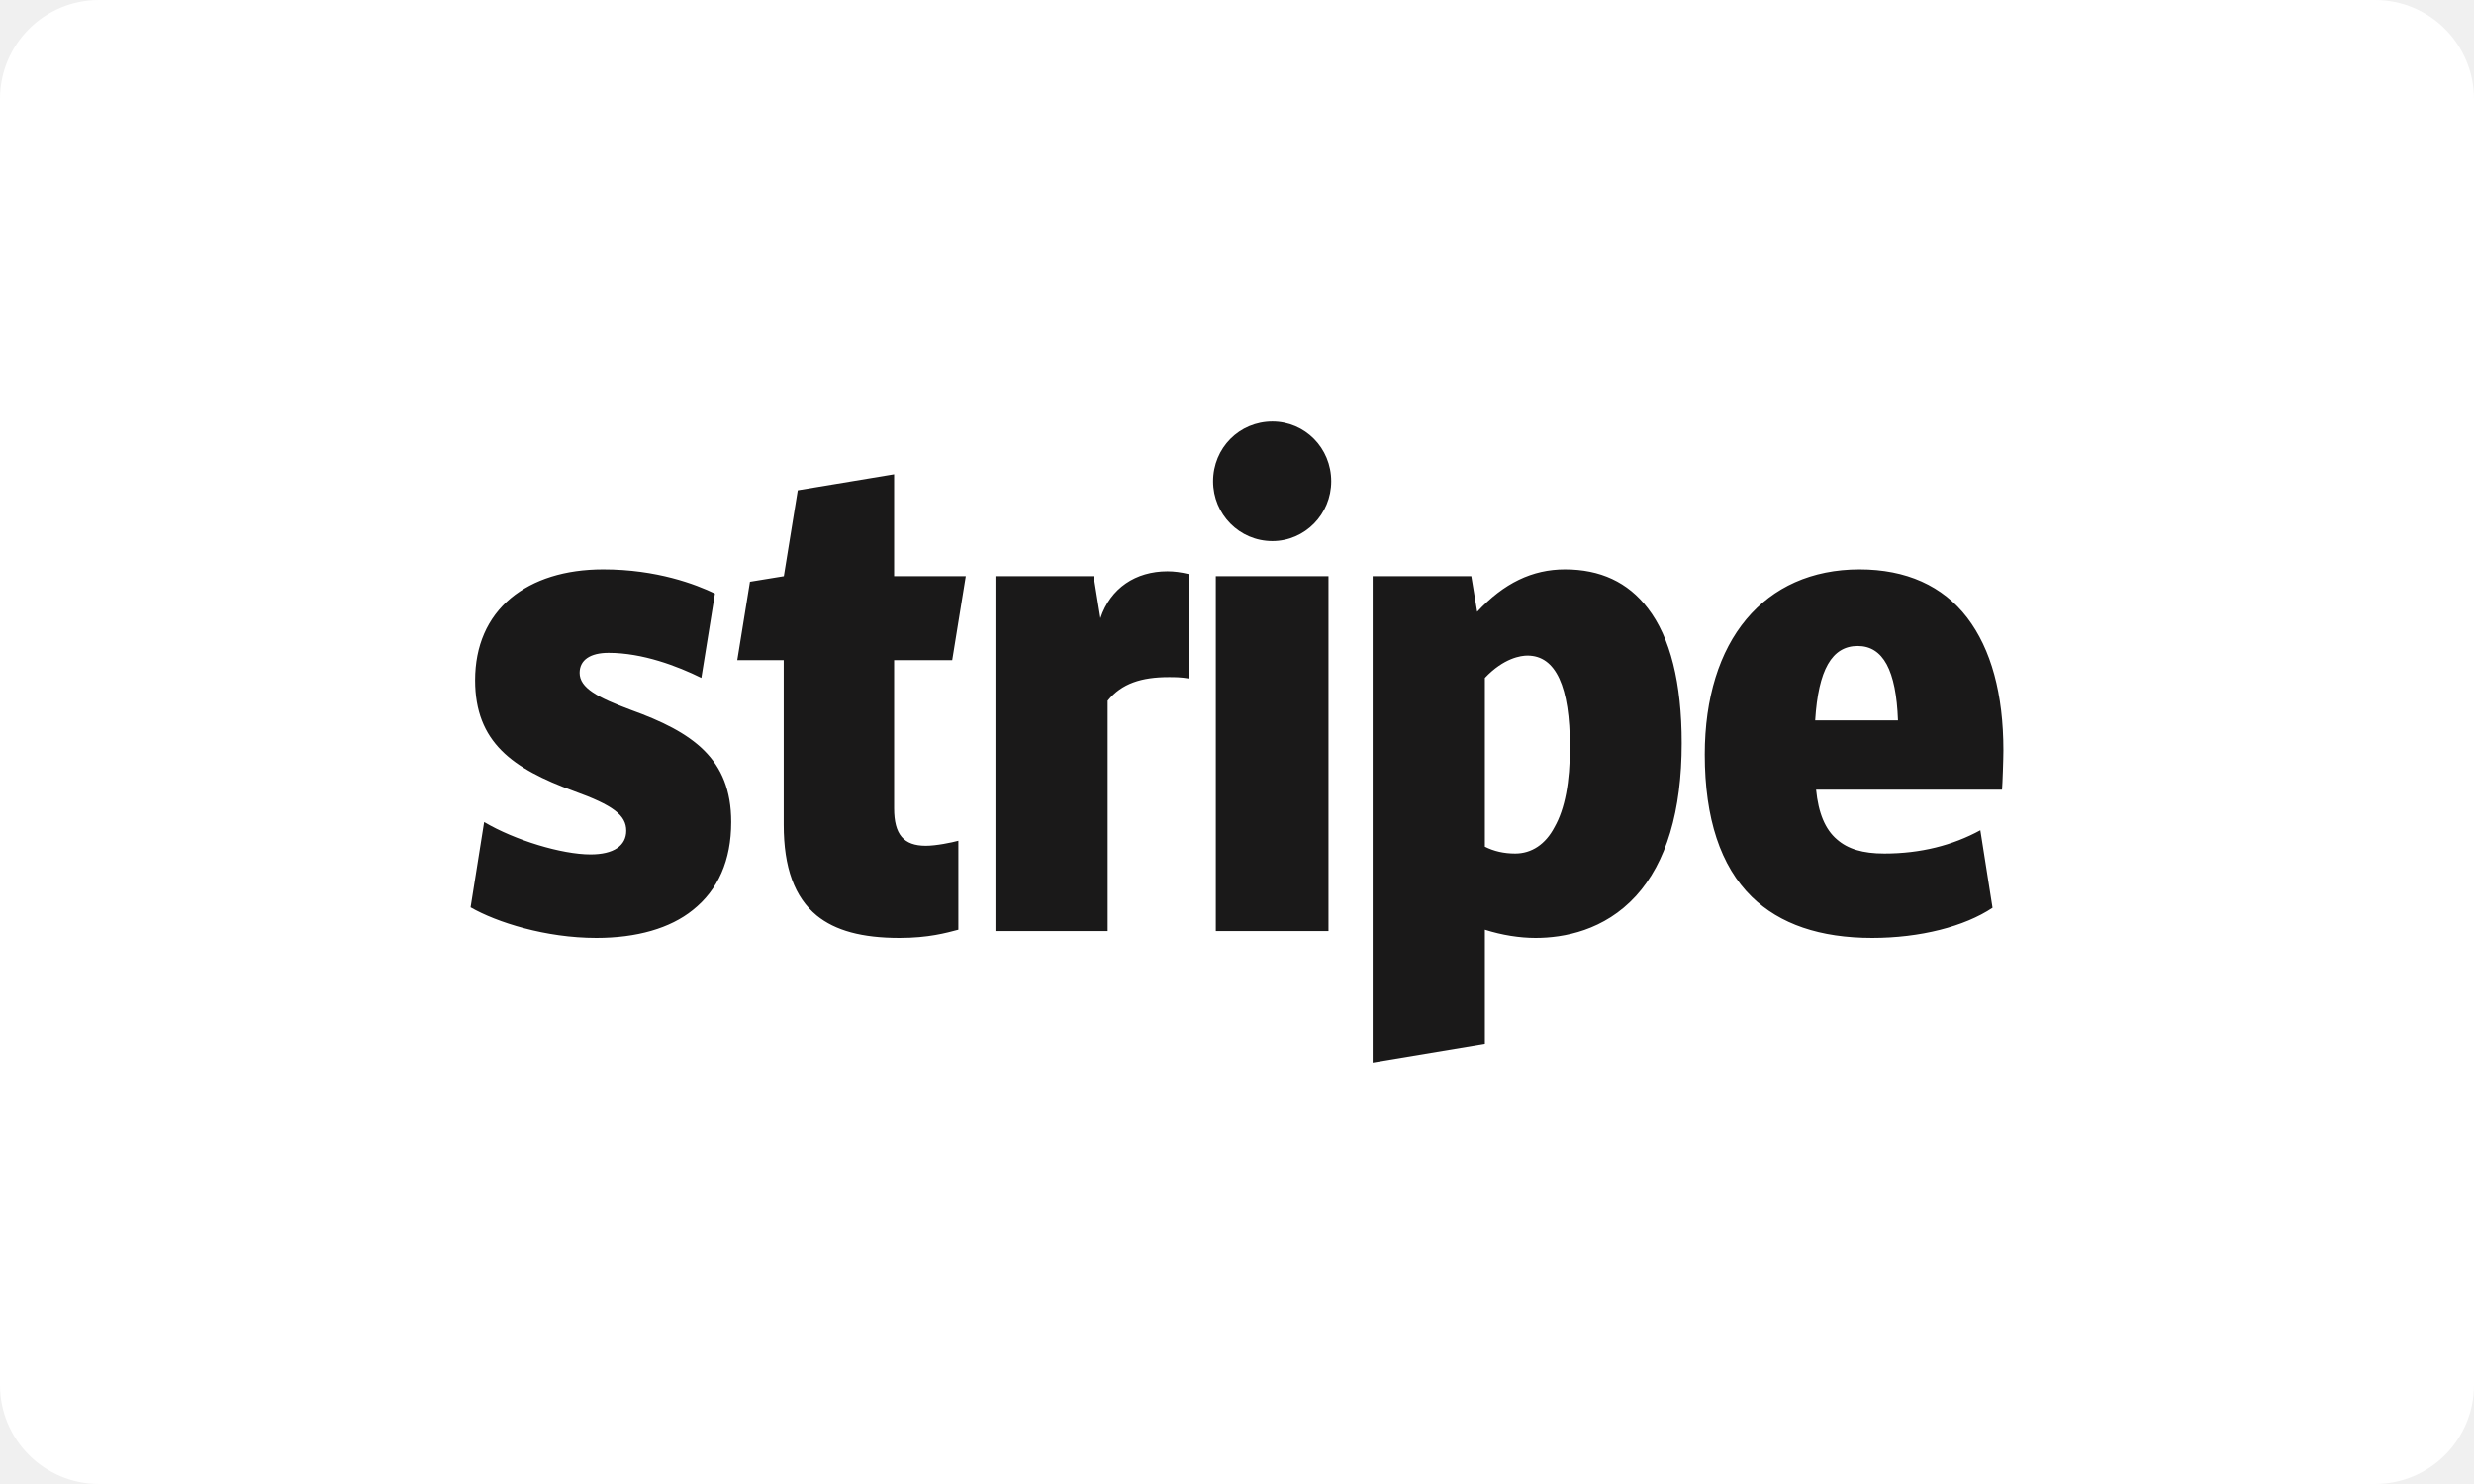
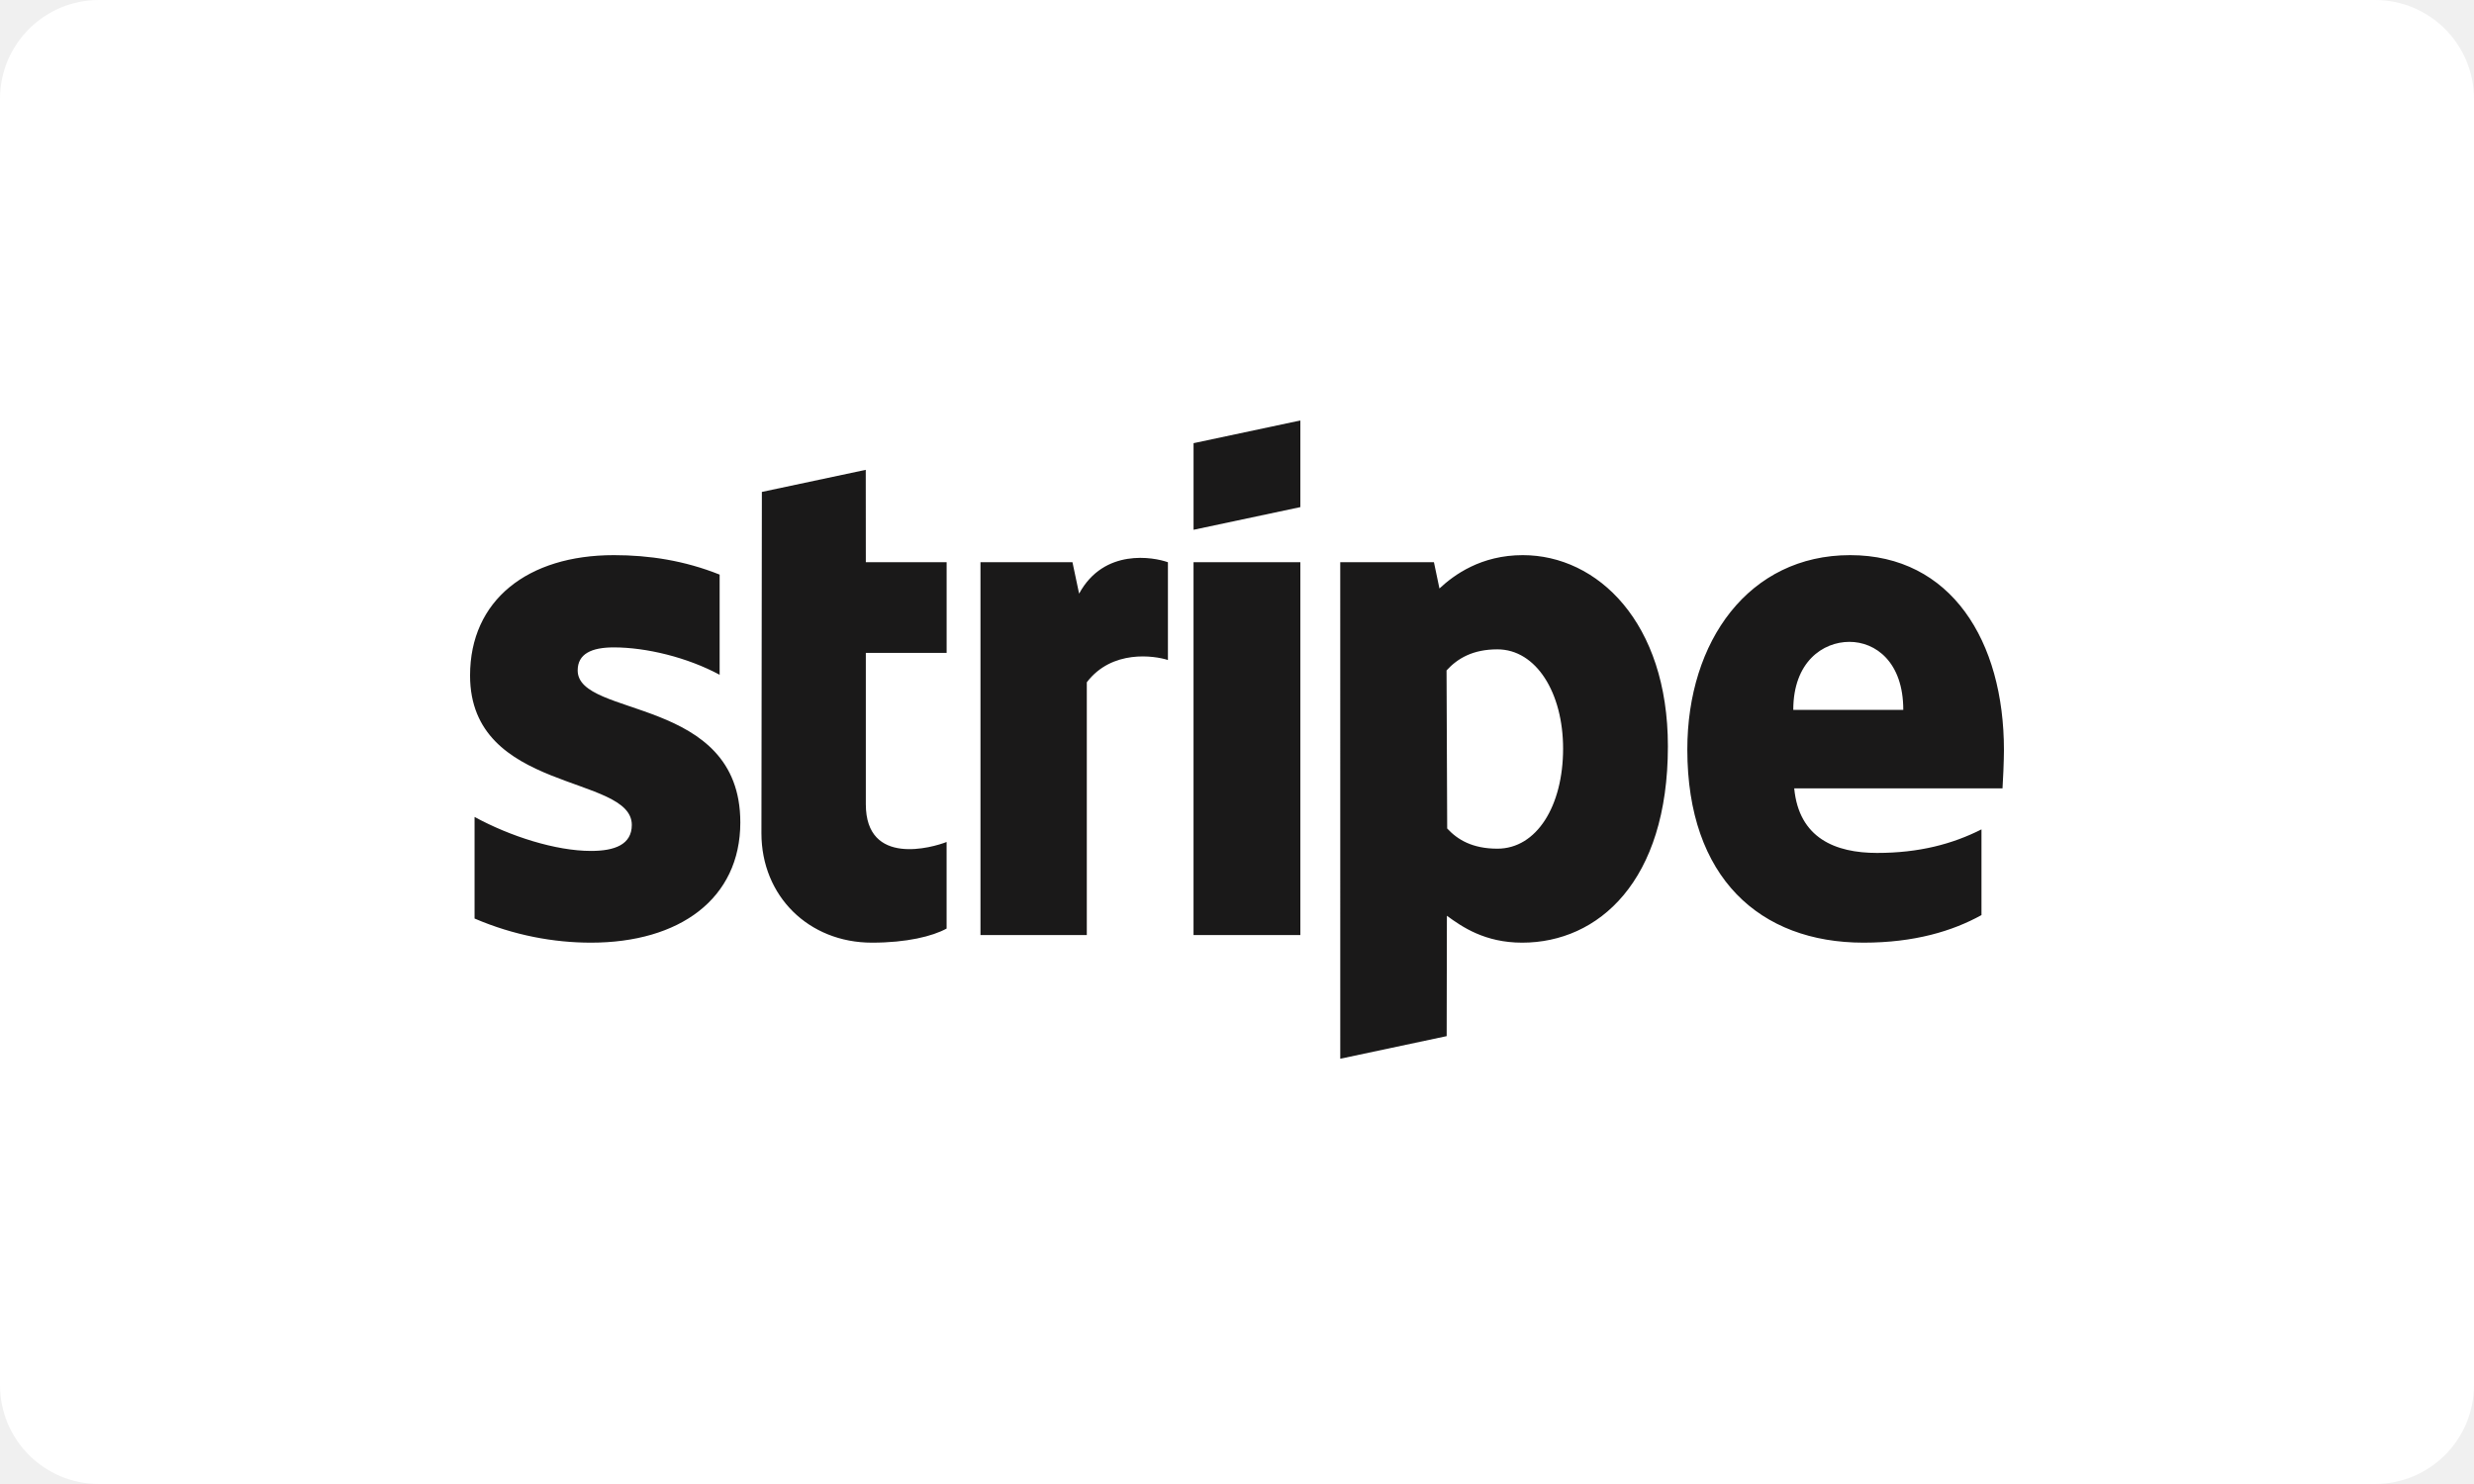
<svg xmlns="http://www.w3.org/2000/svg" width="100px" height="60px" viewBox="0 0 100 60" version="1.1">
  <defs />
  <g id="Icons:-Payment" stroke="none" stroke-width="1" fill="none" fill-rule="evenodd">
    <g id="Stripe-card-light">
      <g id="Payment/Stripe/Stripe-card-light">
        <rect id="Rectangle" fill="#FFFFFF" x="0" y="0" width="100" height="60" rx="4" />
-         <path d="M25.496,28.7 C24.161,28.202 23.429,27.815 23.429,27.206 C23.429,26.69 23.85,26.395 24.6,26.395 C25.972,26.395 27.38,26.93 28.349,27.409 L28.898,23.998 C28.13,23.629 26.557,23.021 24.38,23.021 C22.844,23.021 21.564,23.426 20.65,24.182 C19.698,24.975 19.205,26.118 19.205,27.501 C19.205,30.009 20.723,31.079 23.192,31.982 C24.783,32.554 25.313,32.96 25.313,33.587 C25.313,34.195 24.801,34.545 23.868,34.545 C22.716,34.545 20.814,33.974 19.57,33.236 L19.022,36.684 C20.082,37.293 22.058,37.92 24.106,37.92 C25.734,37.92 27.087,37.533 28.002,36.795 C29.026,35.984 29.556,34.785 29.556,33.236 C29.556,30.673 28.002,29.604 25.496,28.7 L25.496,28.7 Z M38.488,26.69 L39.037,23.297 L36.14,23.297 L36.14,19.178 L32.246,19.825 L31.683,23.297 L30.314,23.521 L29.801,26.69 L31.678,26.69 L31.678,33.347 C31.678,35.08 32.117,36.279 33.013,37.016 C33.763,37.625 34.842,37.92 36.36,37.92 C37.53,37.92 38.244,37.717 38.737,37.588 L38.737,33.992 C38.463,34.066 37.841,34.195 37.421,34.195 C36.524,34.195 36.14,33.734 36.14,32.683 L36.14,26.69 L38.488,26.69 L38.488,26.69 Z M47.187,23.099 C45.907,23.099 44.882,23.777 44.48,24.994 L44.206,23.297 L40.237,23.297 L40.237,37.643 L44.773,37.643 L44.773,28.331 C45.34,27.63 46.144,27.377 47.242,27.377 C47.48,27.377 47.736,27.377 48.047,27.432 L48.047,23.21 C47.736,23.136 47.461,23.099 47.187,23.099 L47.187,23.099 Z M51.43,21.877 C52.747,21.877 53.808,20.789 53.808,19.462 C53.808,18.116 52.747,17.046 51.43,17.046 C50.095,17.046 49.034,18.116 49.034,19.462 C49.034,20.789 50.095,21.877 51.43,21.877 L51.43,21.877 Z M49.144,23.297 L53.698,23.297 L53.698,37.643 L49.144,37.643 L49.144,23.297 Z M66.603,24.588 C65.798,23.537 64.683,23.021 63.256,23.021 C61.939,23.021 60.787,23.574 59.708,24.735 L59.47,23.297 L55.483,23.297 L55.483,42.954 L60.019,42.198 L60.019,37.588 C60.714,37.809 61.427,37.92 62.067,37.92 C63.201,37.92 64.847,37.625 66.127,36.223 C67.353,34.877 67.975,32.794 67.975,30.046 C67.975,27.612 67.517,25.768 66.603,24.588 L66.603,24.588 Z M62.835,33.439 C62.47,34.14 61.903,34.509 61.244,34.509 C60.787,34.509 60.385,34.416 60.019,34.232 L60.019,27.409 C60.787,26.598 61.482,26.506 61.738,26.506 C62.89,26.506 63.457,27.76 63.457,30.212 C63.457,31.613 63.256,32.701 62.835,33.439 L62.835,33.439 Z M80.978,30.341 C80.978,28.055 80.484,26.247 79.515,24.975 C78.527,23.684 77.046,23.021 75.162,23.021 C71.303,23.021 68.907,25.897 68.907,30.507 C68.907,33.089 69.547,35.025 70.809,36.26 C71.943,37.367 73.571,37.92 75.674,37.92 C77.613,37.92 79.405,37.459 80.539,36.703 L80.046,33.568 C78.93,34.177 77.631,34.509 76.168,34.509 C75.29,34.509 74.687,34.324 74.248,33.937 C73.772,33.531 73.498,32.867 73.407,31.927 L80.923,31.927 C80.942,31.706 80.978,30.673 80.978,30.341 L80.978,30.341 Z M73.37,29.124 C73.498,27.077 74.047,26.118 75.089,26.118 C76.113,26.118 76.644,27.096 76.717,29.124 L73.37,29.124 L73.37,29.124 Z" id="Fill-1" fill="#1A1919" />
+         <path d="M48.243,37.806 L48.243,22.731 L52.561,22.731 L52.561,37.806 L48.243,37.806 Z M58.183,23.793 C58.778,23.238 59.867,22.445 61.552,22.445 C64.573,22.445 67.417,25.165 67.417,30.172 C67.417,35.637 64.603,38.113 61.526,38.113 C60.021,38.113 59.101,37.477 58.484,37.025 L58.475,41.892 L54.174,42.806 L54.173,22.73 L57.96,22.73 L58.183,23.793 Z M58.496,33.497 C58.914,33.949 59.516,34.313 60.525,34.313 C62.115,34.313 63.181,32.582 63.181,30.267 C63.181,28.017 62.098,26.254 60.525,26.254 C59.538,26.254 58.919,26.615 58.47,27.106 L58.496,33.497 Z M74.783,22.445 C78.868,22.445 81,25.921 81,30.326 C81,30.742 80.961,31.643 80.942,31.875 L72.523,31.875 C72.715,33.891 74.192,34.485 75.868,34.485 C77.576,34.485 78.92,34.125 80.092,33.533 L80.092,36.998 C78.924,37.645 77.381,38.113 75.326,38.113 C71.137,38.113 68.202,35.489 68.202,30.303 C68.202,25.923 70.691,22.445 74.783,22.445 Z M72.485,28.7 L76.931,28.7 C76.931,26.764 75.811,25.951 74.755,25.951 C73.68,25.951 72.485,26.762 72.485,28.7 Z M48.244,21.42 L48.244,17.918 L52.561,17 L52.561,20.503 L48.244,21.42 Z M43.349,22.73 L43.618,24.002 C44.624,22.151 46.635,22.526 47.208,22.732 L47.208,26.685 C46.66,26.508 44.945,26.251 43.929,27.586 L43.929,37.805 L39.631,37.805 L39.631,22.73 L43.349,22.73 Z M34.994,18.996 L34.997,22.73 L38.263,22.73 L38.263,26.398 L34.997,26.398 L34.997,32.516 C34.997,35.051 37.711,34.262 38.262,34.042 L38.262,37.543 C37.688,37.857 36.65,38.113 35.244,38.113 C32.691,38.113 30.777,36.233 30.777,33.687 L30.795,19.889 L34.994,18.996 Z M24.81,26.175 C23.909,26.175 23.35,26.436 23.35,27.107 C23.35,29.042 29.924,28.122 29.924,33.25 C29.924,36.346 27.46,38.113 23.884,38.113 C22.401,38.113 20.78,37.824 19.182,37.137 L19.182,33.03 C20.625,33.815 22.463,34.404 23.888,34.404 C24.847,34.404 25.538,34.147 25.538,33.352 C25.538,31.299 19,32.072 19,27.311 C19,24.267 21.326,22.445 24.814,22.445 C26.239,22.445 27.663,22.663 29.088,23.232 L29.088,27.282 C27.779,26.576 26.118,26.175 24.81,26.175 Z" id="Combined-Shape" fill="#1A1919" />
      </g>
    </g>
  </g>
</svg>
